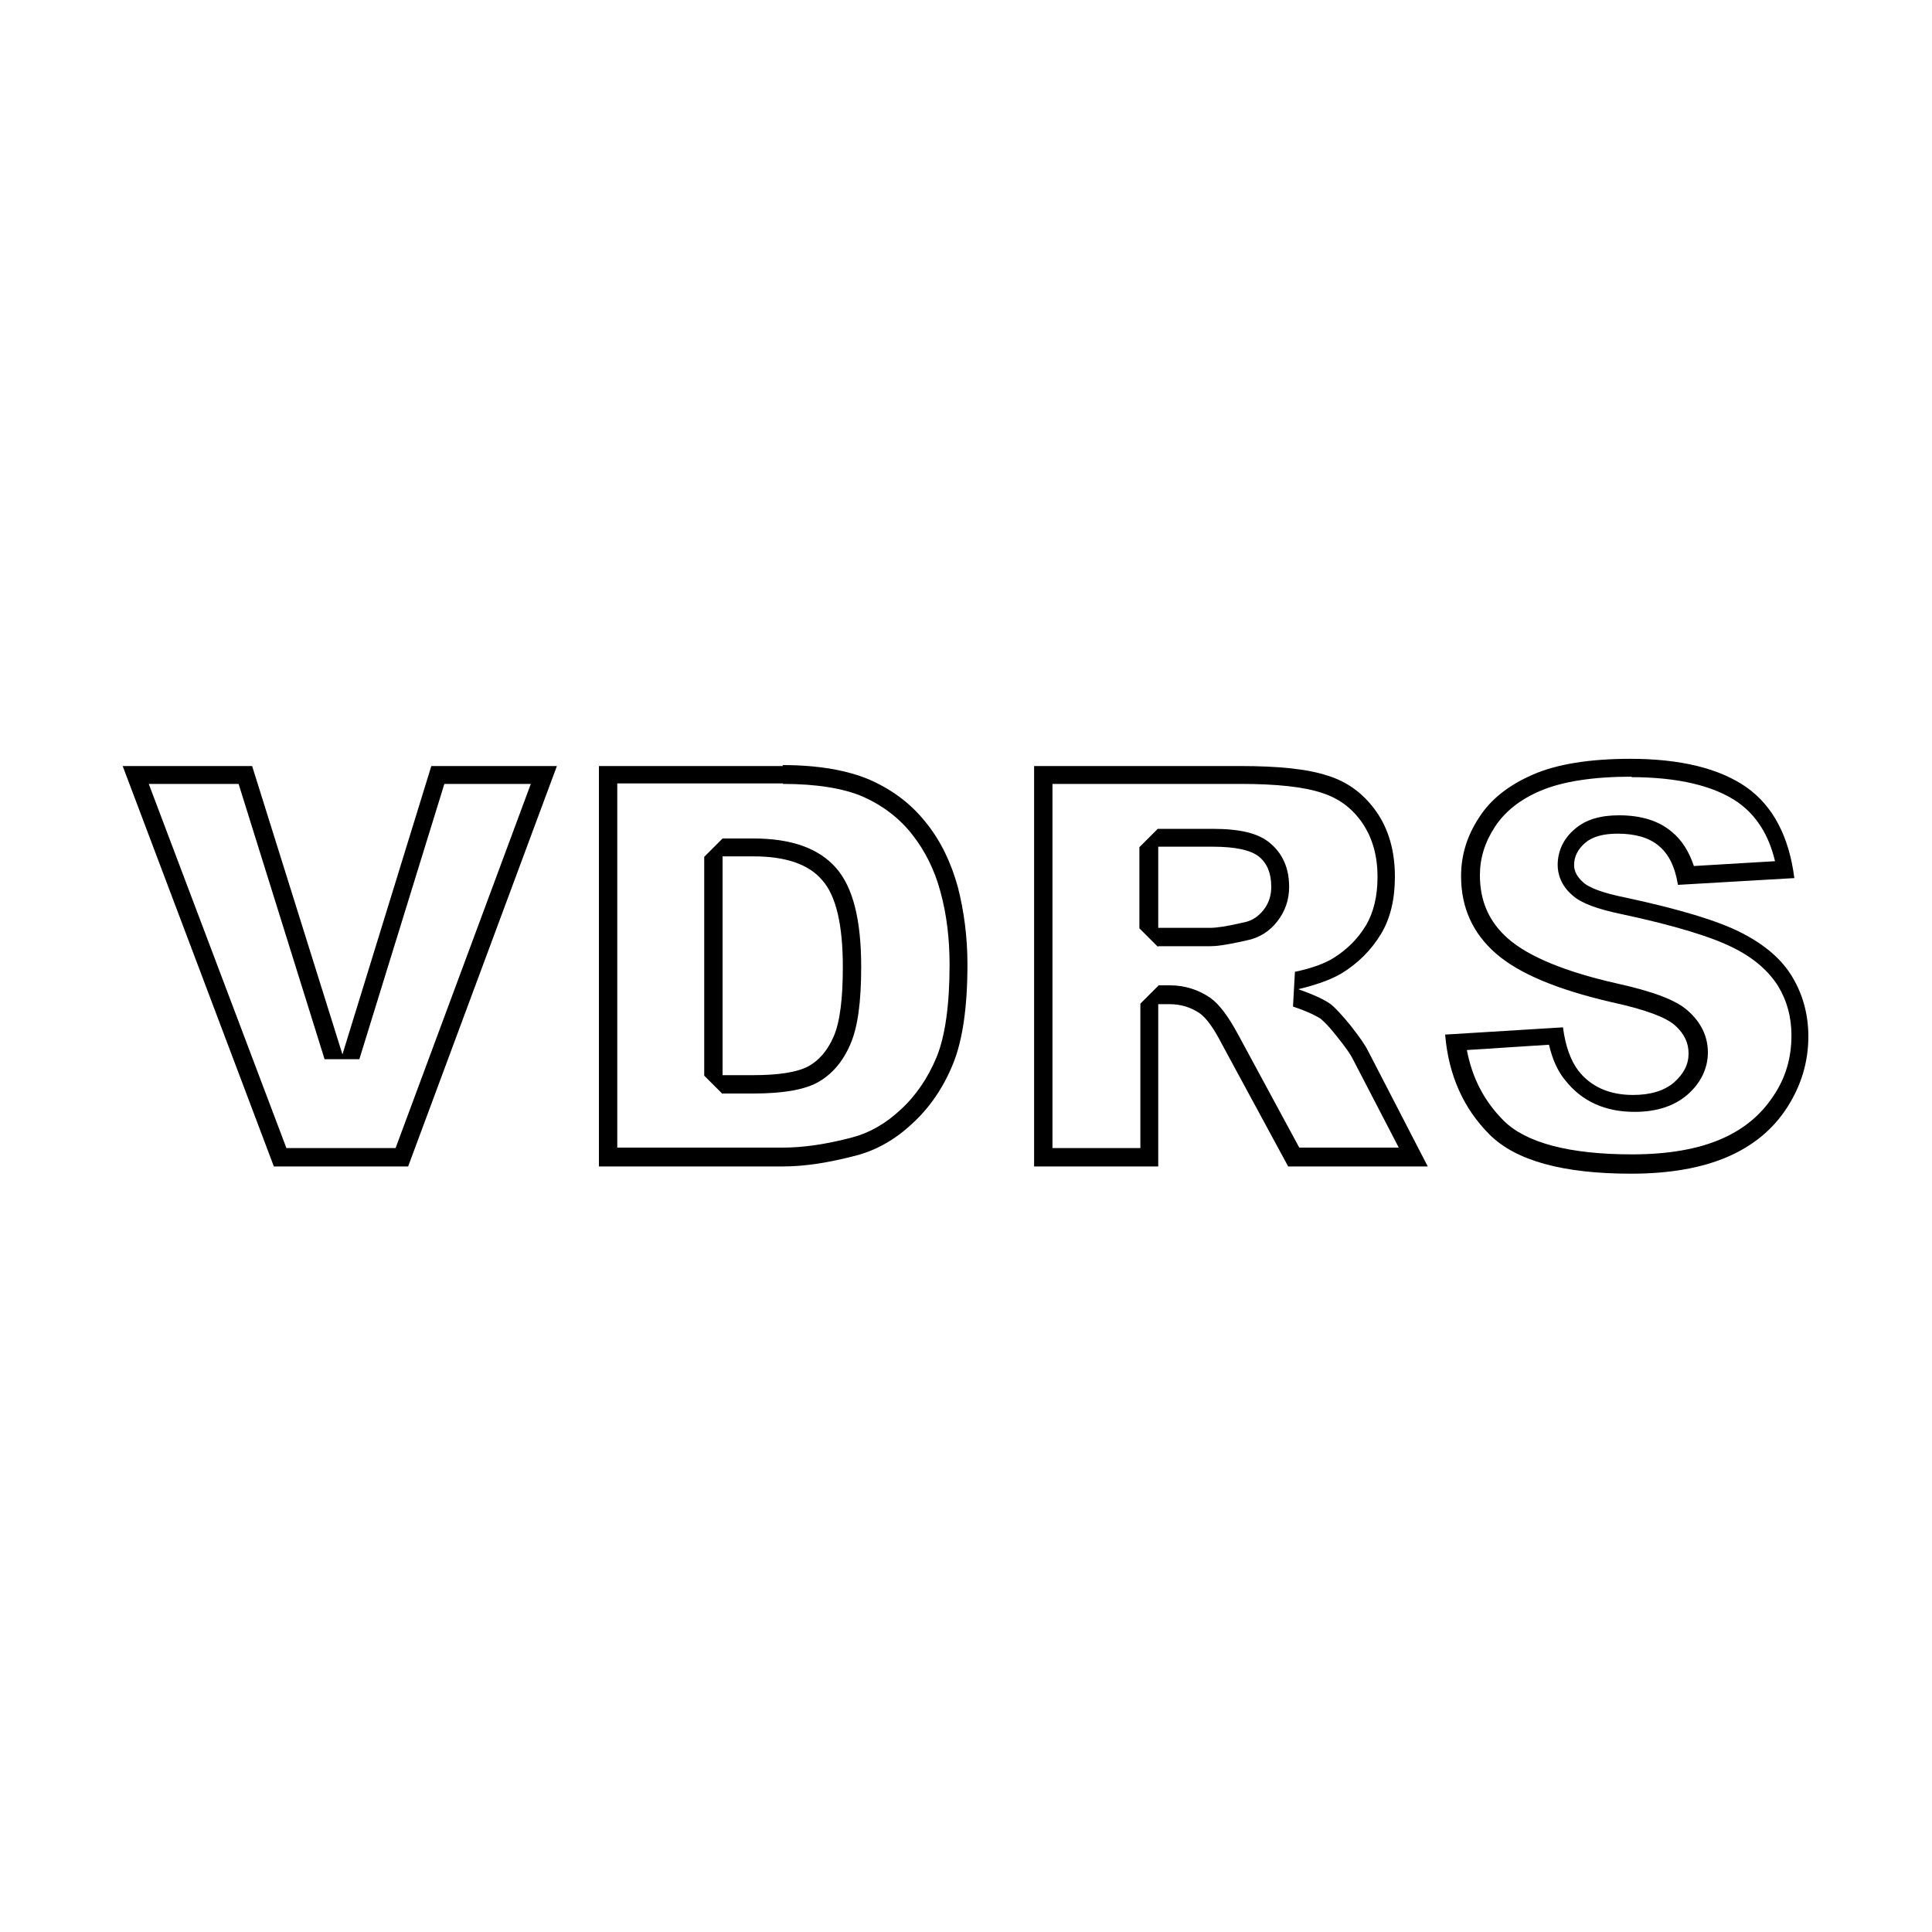
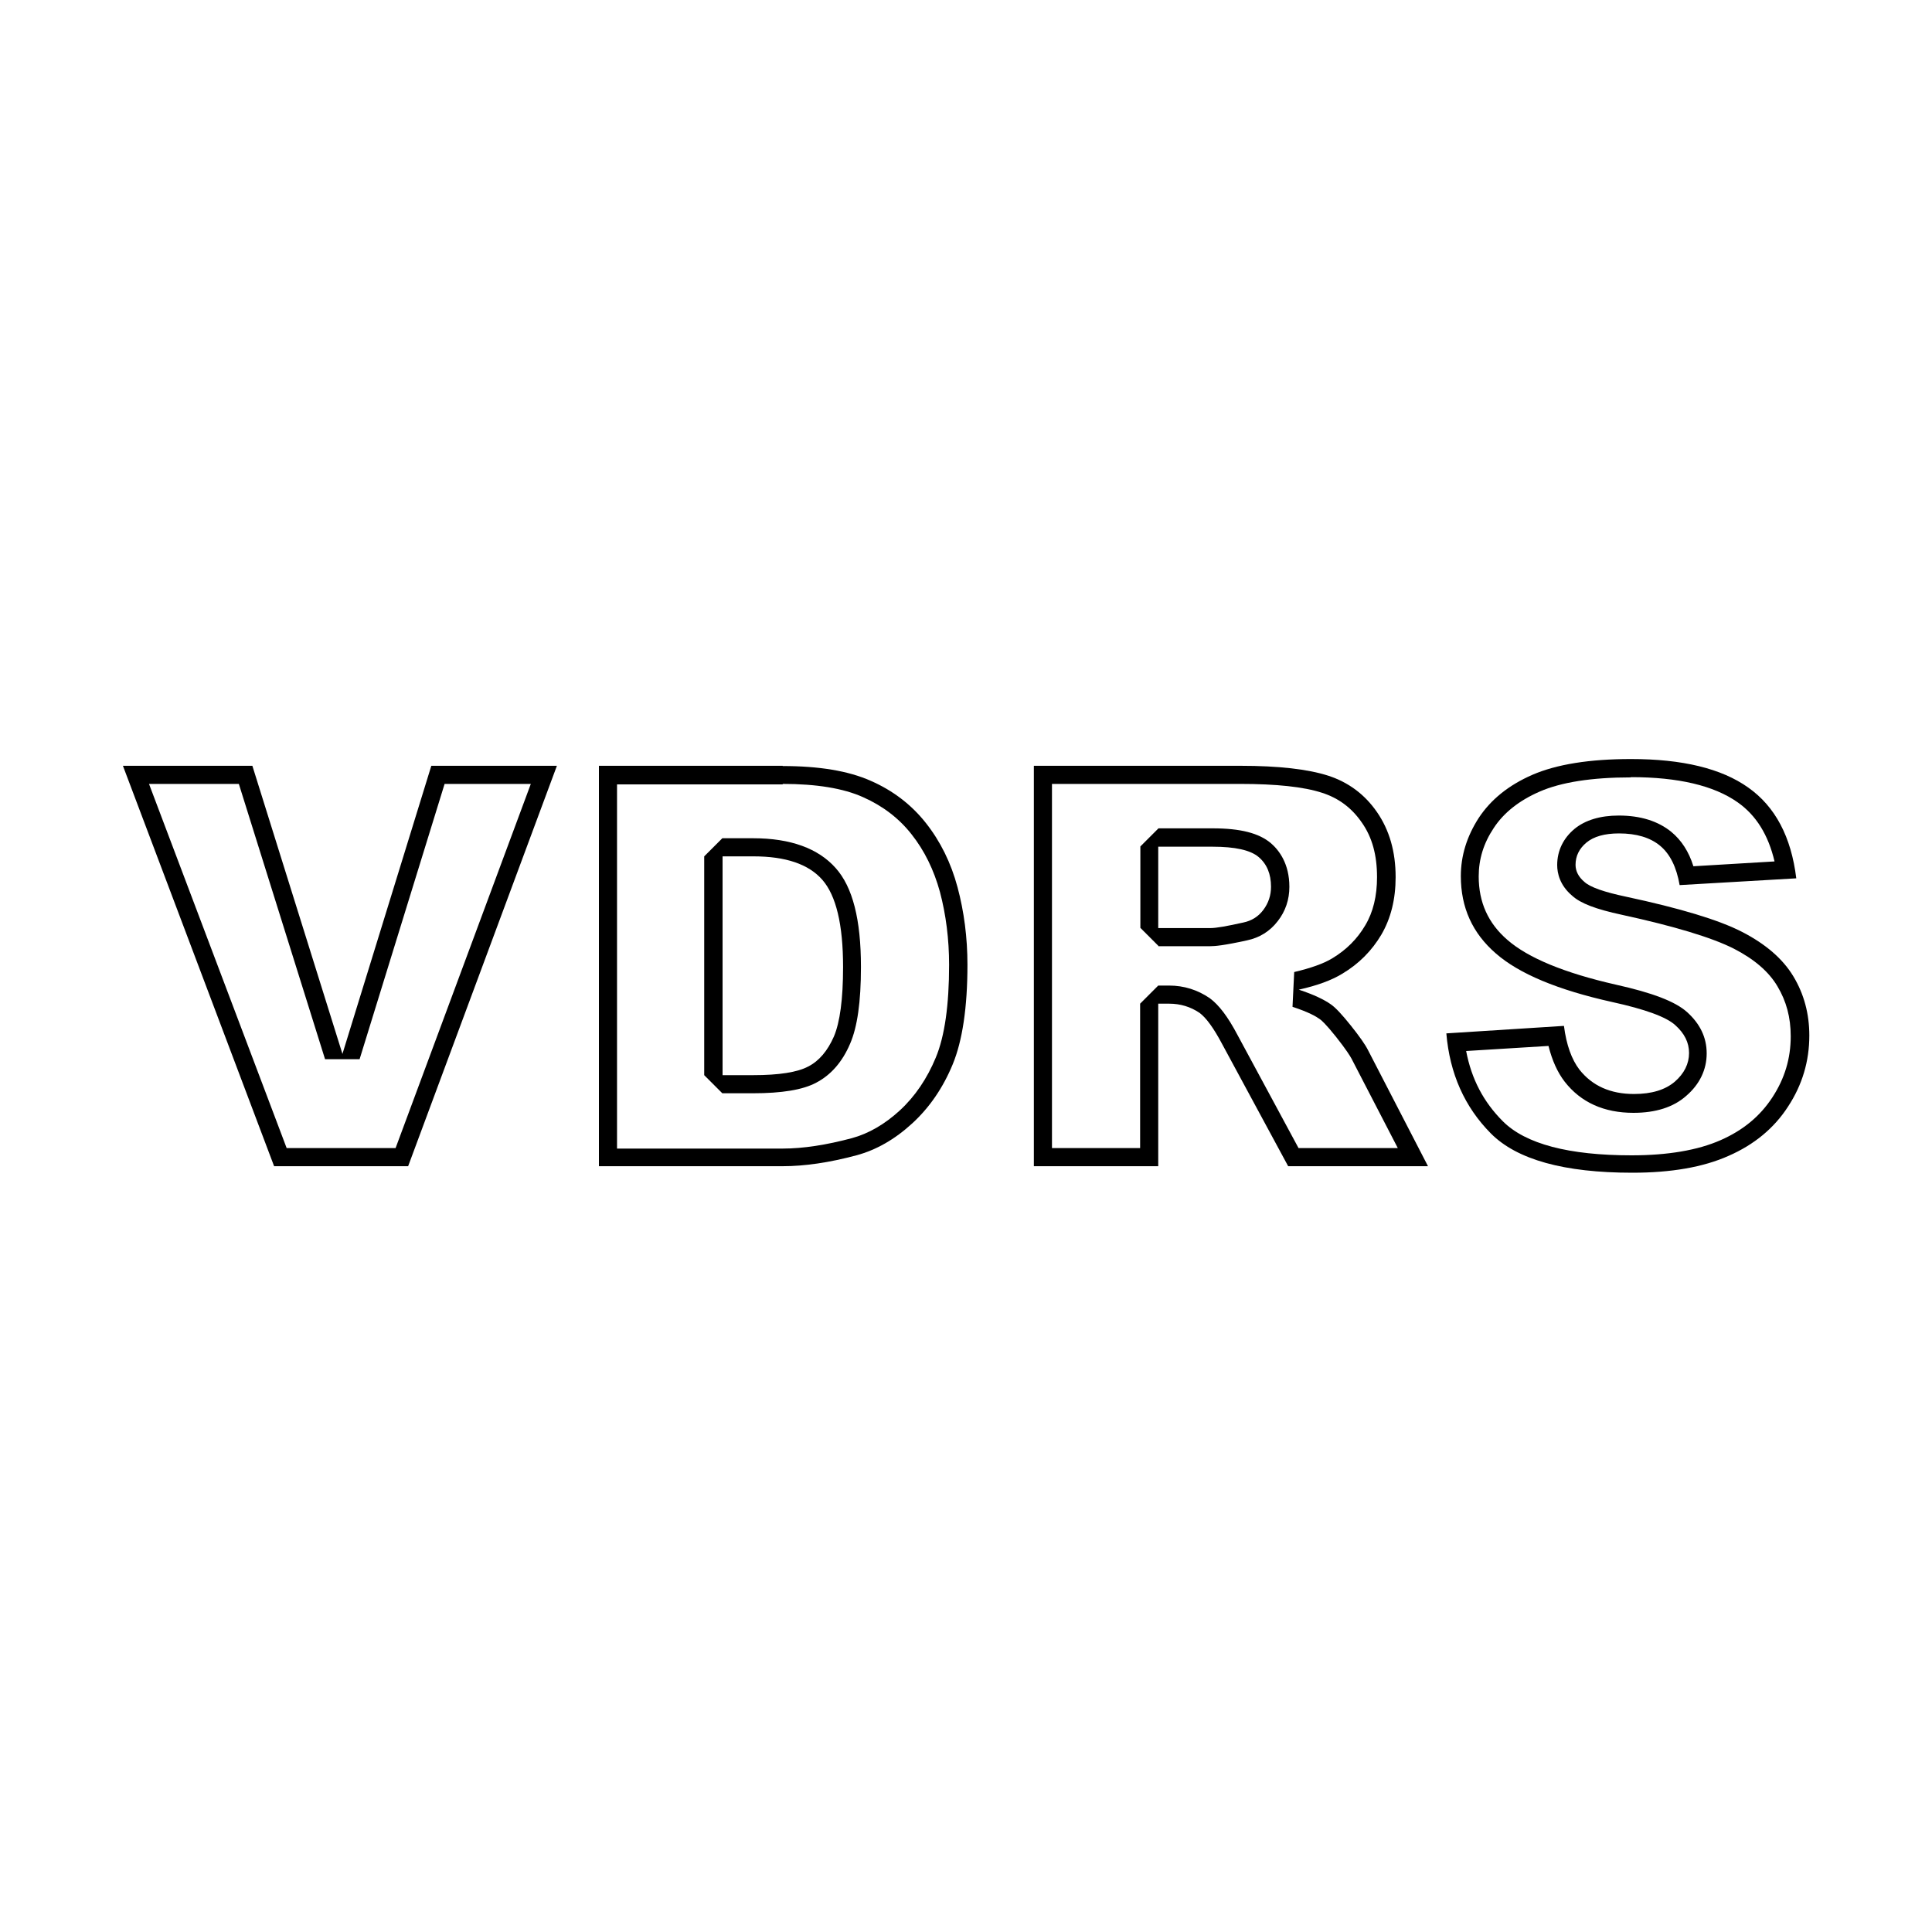
- <svg xmlns="http://www.w3.org/2000/svg" id="Layer_2" data-name="Layer 2" width="40" height="40" viewBox="0 0 40 40">
+ <svg xmlns="http://www.w3.org/2000/svg" id="Layer_2" data-name="Layer 2" viewBox="0 0 80 80">
  <defs>
    <style>
      .cls-1 {
        fill: none;
      }

      .cls-1, .cls-2 {
        stroke-width: 0px;
      }

      .cls-2 {
        fill: #000;
      }
    </style>
  </defs>
  <g id="Layer_1-2" data-name="Layer 1">
    <g>
      <g>
-         <path class="cls-2" d="M10.99,16.23l-2.8,7.54h-2.26l-2.85-7.54h1.86l1.78,5.7h.72s1.76-5.7,1.76-5.7h1.78M11.53,15.86h-2.6l-1.84,5.97-1.87-5.97h-2.68l3.13,8.29h2.78l3.08-8.29h0Z" />
-         <path class="cls-2" d="M16.21,16.23c.69,0,1.26.09,1.67.27.4.18.74.44,1,.77.27.34.47.74.59,1.19.13.47.19.98.19,1.51,0,.83-.09,1.48-.27,1.92-.18.43-.43.8-.75,1.09-.31.29-.65.48-1,.57-.53.14-1.01.21-1.43.21h-3.43v-7.54h3.43M14.96,22.64h.63c.6,0,1.03-.07,1.32-.22.3-.16.54-.43.7-.81.15-.35.22-.87.22-1.59,0-.98-.17-1.65-.52-2.05-.36-.41-.93-.61-1.71-.61h-.64l-.38.38v4.53l.38.38M16.21,15.86h-3.81v8.29h3.81c.46,0,.96-.08,1.53-.23.41-.11.8-.33,1.15-.66.36-.33.64-.74.84-1.23.2-.49.3-1.18.3-2.06,0-.57-.07-1.1-.2-1.61-.14-.5-.35-.95-.66-1.33-.3-.38-.68-.67-1.15-.88-.46-.2-1.07-.31-1.82-.31h0ZM14.96,22.26v-4.53h.64c.66,0,1.14.16,1.42.49.29.32.43.93.43,1.8,0,.66-.06,1.14-.19,1.44-.13.3-.31.5-.53.62-.23.12-.61.18-1.14.18h-.63Z" />
-         <path class="cls-2" d="M25.68,16.23c.75,0,1.32.06,1.7.19.34.11.61.31.82.61.21.31.32.67.32,1.13,0,.39-.08.73-.24,1-.17.28-.39.5-.68.68-.18.11-.45.21-.79.28l-.04.72c.33.11.49.2.57.25.02.02.12.09.34.37.21.26.29.39.32.45l.96,1.85h-2.06l-1.26-2.33c-.21-.39-.39-.63-.58-.77-.25-.17-.53-.26-.84-.26h-.23l-.38.38v2.99h-1.82v-7.54h3.89M23.98,19.59h1.08c.09,0,.27-.01.75-.12.26-.05.48-.19.64-.4.16-.21.24-.44.24-.71,0-.48-.21-.75-.39-.9-.24-.21-.63-.3-1.2-.3h-1.13l-.38.38v1.68l.38.38M25.68,15.86h-4.27v8.29h2.57v-3.36h.23c.23,0,.44.06.63.19.14.1.29.31.46.64l1.37,2.53h2.89l-1.24-2.4c-.06-.12-.18-.29-.36-.52-.18-.22-.32-.37-.41-.44-.14-.1-.36-.2-.67-.31.38-.09.68-.2.9-.33.34-.21.61-.48.81-.81.2-.33.29-.73.29-1.19,0-.53-.13-.98-.38-1.34-.26-.37-.59-.62-1.01-.75-.42-.14-1.02-.2-1.81-.2h0ZM23.98,19.21v-1.68h1.13c.47,0,.79.07.96.21.17.14.25.35.25.62,0,.18-.05.34-.16.48-.11.14-.25.23-.42.26-.34.08-.56.11-.68.11h-1.08Z" />
-         <path class="cls-2" d="M33.77,16.09c.97,0,1.72.18,2.21.52.38.27.64.67.77,1.22l-1.68.1c-.1-.3-.25-.54-.46-.71-.27-.23-.64-.34-1.09-.34-.39,0-.69.09-.91.28-.24.2-.36.46-.36.75,0,.17.06.42.31.63.18.16.5.28,1.03.39,1.08.23,1.86.47,2.31.7.42.21.72.48.91.78.19.31.28.65.28,1.03,0,.46-.12.88-.38,1.26-.26.39-.61.68-1.07.88-.48.21-1.1.32-1.85.32-1.3,0-2.2-.24-2.66-.7-.4-.4-.65-.88-.76-1.46l1.7-.11c.07.3.18.55.34.74.34.43.82.65,1.43.65.46,0,.82-.12,1.09-.35.28-.24.43-.55.43-.88s-.14-.62-.41-.86c-.24-.22-.71-.4-1.48-.57-1.06-.24-1.81-.55-2.24-.92-.4-.35-.59-.78-.59-1.32,0-.35.1-.68.31-1,.2-.31.52-.57.95-.75.45-.19,1.08-.29,1.89-.29M33.77,15.71c-.86,0-1.54.11-2.04.33s-.87.51-1.11.89c-.25.38-.37.78-.37,1.21,0,.65.24,1.18.72,1.6.48.42,1.28.75,2.4,1.01.69.15,1.12.31,1.31.48.19.17.28.36.28.58,0,.23-.1.42-.3.6-.2.17-.48.26-.85.26-.49,0-.87-.17-1.13-.5-.16-.21-.27-.51-.32-.9l-2.44.15c.07.84.38,1.53.92,2.07.54.54,1.52.81,2.93.81.8,0,1.47-.12,2-.35.53-.23.94-.57,1.23-1.02.29-.45.44-.94.44-1.47,0-.45-.11-.86-.33-1.23-.22-.37-.57-.67-1.06-.92s-1.29-.49-2.41-.73c-.45-.09-.74-.2-.86-.31-.12-.11-.19-.22-.19-.36,0-.18.08-.33.23-.46.15-.13.38-.19.67-.19.36,0,.65.08.85.25.21.17.34.44.4.81l2.41-.14c-.11-.86-.44-1.49-.99-1.88-.56-.39-1.36-.59-2.42-.59h0Z" />
+         <path class="cls-2" d="M21.98,32.46l-5.6,15.08h-4.51l-5.7-15.08h3.72l3.57,11.4h1.43s3.52-11.4,3.52-11.4h3.57M23.06,31.71h-5.2l-3.68,11.93-3.73-11.93h-5.36l6.26,16.58h5.55l6.16-16.58h0Z" />
+         <path class="cls-2" d="M32.41,32.46c1.39,0,2.51.18,3.33.55.81.36,1.48.87,2,1.53.54.68.93,1.48,1.18,2.39.25.94.38,1.96.38,3.02,0,1.66-.18,2.95-.55,3.84-.36.87-.86,1.61-1.49,2.19-.62.57-1.29.96-1.99,1.15-1.05.28-2.01.43-2.86.43h-6.86v-15.08h6.86M29.92,45.27h1.25c1.2,0,2.07-.14,2.63-.44.61-.32,1.08-.86,1.4-1.61.3-.69.45-1.73.45-3.18,0-1.96-.34-3.31-1.05-4.1-.72-.81-1.87-1.23-3.41-1.23h-1.28l-.75.75v9.06l.75.75M32.41,31.71h-7.61v16.58h7.61c.91,0,1.93-.15,3.05-.45.82-.22,1.59-.66,2.31-1.32.72-.66,1.28-1.48,1.68-2.45s.61-2.35.61-4.12c0-1.13-.14-2.2-.41-3.21-.27-1.01-.71-1.9-1.31-2.66-.6-.76-1.37-1.35-2.29-1.75-.92-.41-2.14-.61-3.64-.61h0ZM29.92,44.52v-9.06h1.28c1.33,0,2.28.32,2.85.97.57.65.86,1.85.86,3.61,0,1.33-.13,2.29-.38,2.88-.26.59-.61,1.01-1.06,1.24-.45.24-1.21.36-2.29.36h-1.25Z" />
+         <path class="cls-2" d="M51.35,32.46c1.5,0,2.64.12,3.4.37.68.22,1.22.62,1.64,1.23.43.61.63,1.35.63,2.26,0,.78-.16,1.45-.49,2-.33.56-.78,1.01-1.36,1.36-.36.22-.9.41-1.58.57l-.07,1.44c.67.22.98.4,1.13.51.05.03.24.19.67.73.42.53.58.79.64.9l1.92,3.71h-4.11l-2.52-4.67c-.41-.78-.78-1.26-1.16-1.54-.5-.34-1.06-.52-1.68-.52h-.45l-.75.75v5.98h-3.65v-15.08h7.79M47.96,39.18h2.16c.19,0,.55-.03,1.51-.24.52-.11.95-.37,1.28-.8.32-.41.48-.89.48-1.42,0-.95-.42-1.51-.77-1.81-.49-.41-1.25-.61-2.4-.61h-2.25l-.75.75v3.37l.75.75M51.35,31.71h-8.54v16.58h5.15v-6.73h.45c.47,0,.89.13,1.26.38.27.2.58.62.93,1.28l2.74,5.07h5.79l-2.48-4.8c-.12-.24-.36-.58-.72-1.03-.36-.45-.63-.74-.82-.87-.28-.2-.72-.41-1.33-.61.76-.17,1.36-.39,1.8-.66.69-.41,1.23-.96,1.62-1.62.39-.67.59-1.46.59-2.38,0-1.06-.26-1.95-.77-2.69-.51-.74-1.19-1.24-2.02-1.51-.84-.27-2.05-.41-3.63-.41h0ZM47.96,38.43v-3.37h2.25c.93,0,1.57.14,1.91.43.34.29.51.7.51,1.23,0,.36-.11.68-.32.96-.21.28-.49.45-.83.52-.67.15-1.12.23-1.36.23h-2.16Z" />
+         <path class="cls-2" d="M67.54,32.18c1.95,0,3.43.35,4.41,1.04.77.54,1.27,1.35,1.53,2.45l-3.36.2c-.19-.61-.5-1.08-.91-1.42-.55-.45-1.28-.68-2.18-.68-.77,0-1.39.19-1.83.55-.47.39-.72.91-.72,1.5,0,.34.11.84.62,1.27.35.32.99.56,2.06.79,2.16.47,3.72.94,4.63,1.4.84.43,1.45.95,1.81,1.56.37.62.55,1.29.55,2.07,0,.92-.25,1.75-.76,2.53-.51.78-1.21,1.36-2.14,1.77-.95.42-2.2.63-3.69.63-2.6,0-4.39-.47-5.33-1.41-.8-.8-1.3-1.75-1.52-2.91l3.41-.21c.15.6.37,1.09.67,1.48.67.86,1.63,1.29,2.85,1.29.91,0,1.65-.23,2.18-.7.56-.48.85-1.09.85-1.76s-.28-1.23-.81-1.71c-.49-.44-1.43-.8-2.96-1.14-2.11-.48-3.62-1.1-4.48-1.85-.8-.69-1.19-1.56-1.19-2.63,0-.71.2-1.37.62-2,.41-.63,1.05-1.14,1.9-1.51.89-.39,2.16-.59,3.78-.59M67.54,31.43c-1.73,0-3.08.22-4.08.65-.99.43-1.73,1.03-2.23,1.79-.49.76-.74,1.56-.74,2.41,0,1.3.48,2.36,1.45,3.2.96.84,2.56,1.51,4.81,2.01,1.37.3,2.25.62,2.62.96.38.34.57.72.57,1.15,0,.45-.2.85-.59,1.19-.4.34-.96.51-1.69.51-.98,0-1.73-.34-2.26-1.01-.32-.42-.54-1.02-.64-1.81l-4.87.31c.14,1.67.76,3.05,1.84,4.14,1.08,1.09,3.04,1.63,5.86,1.63,1.61,0,2.94-.23,3.99-.7,1.05-.46,1.88-1.14,2.46-2.04.59-.9.88-1.88.88-2.94,0-.9-.22-1.72-.66-2.45-.44-.73-1.15-1.34-2.12-1.84s-2.57-.98-4.81-1.46c-.9-.19-1.48-.39-1.72-.61-.25-.21-.37-.45-.37-.71,0-.36.15-.67.45-.92.3-.25.75-.38,1.35-.38.72,0,1.29.17,1.7.51.41.34.68.88.81,1.63l4.83-.28c-.21-1.72-.87-2.97-1.99-3.76-1.11-.79-2.73-1.18-4.85-1.18h0Z" />
      </g>
-       <rect class="cls-1" width="40" height="40" />
+       <rect class="cls-1" width="80" height="80" />
    </g>
  </g>
</svg>
